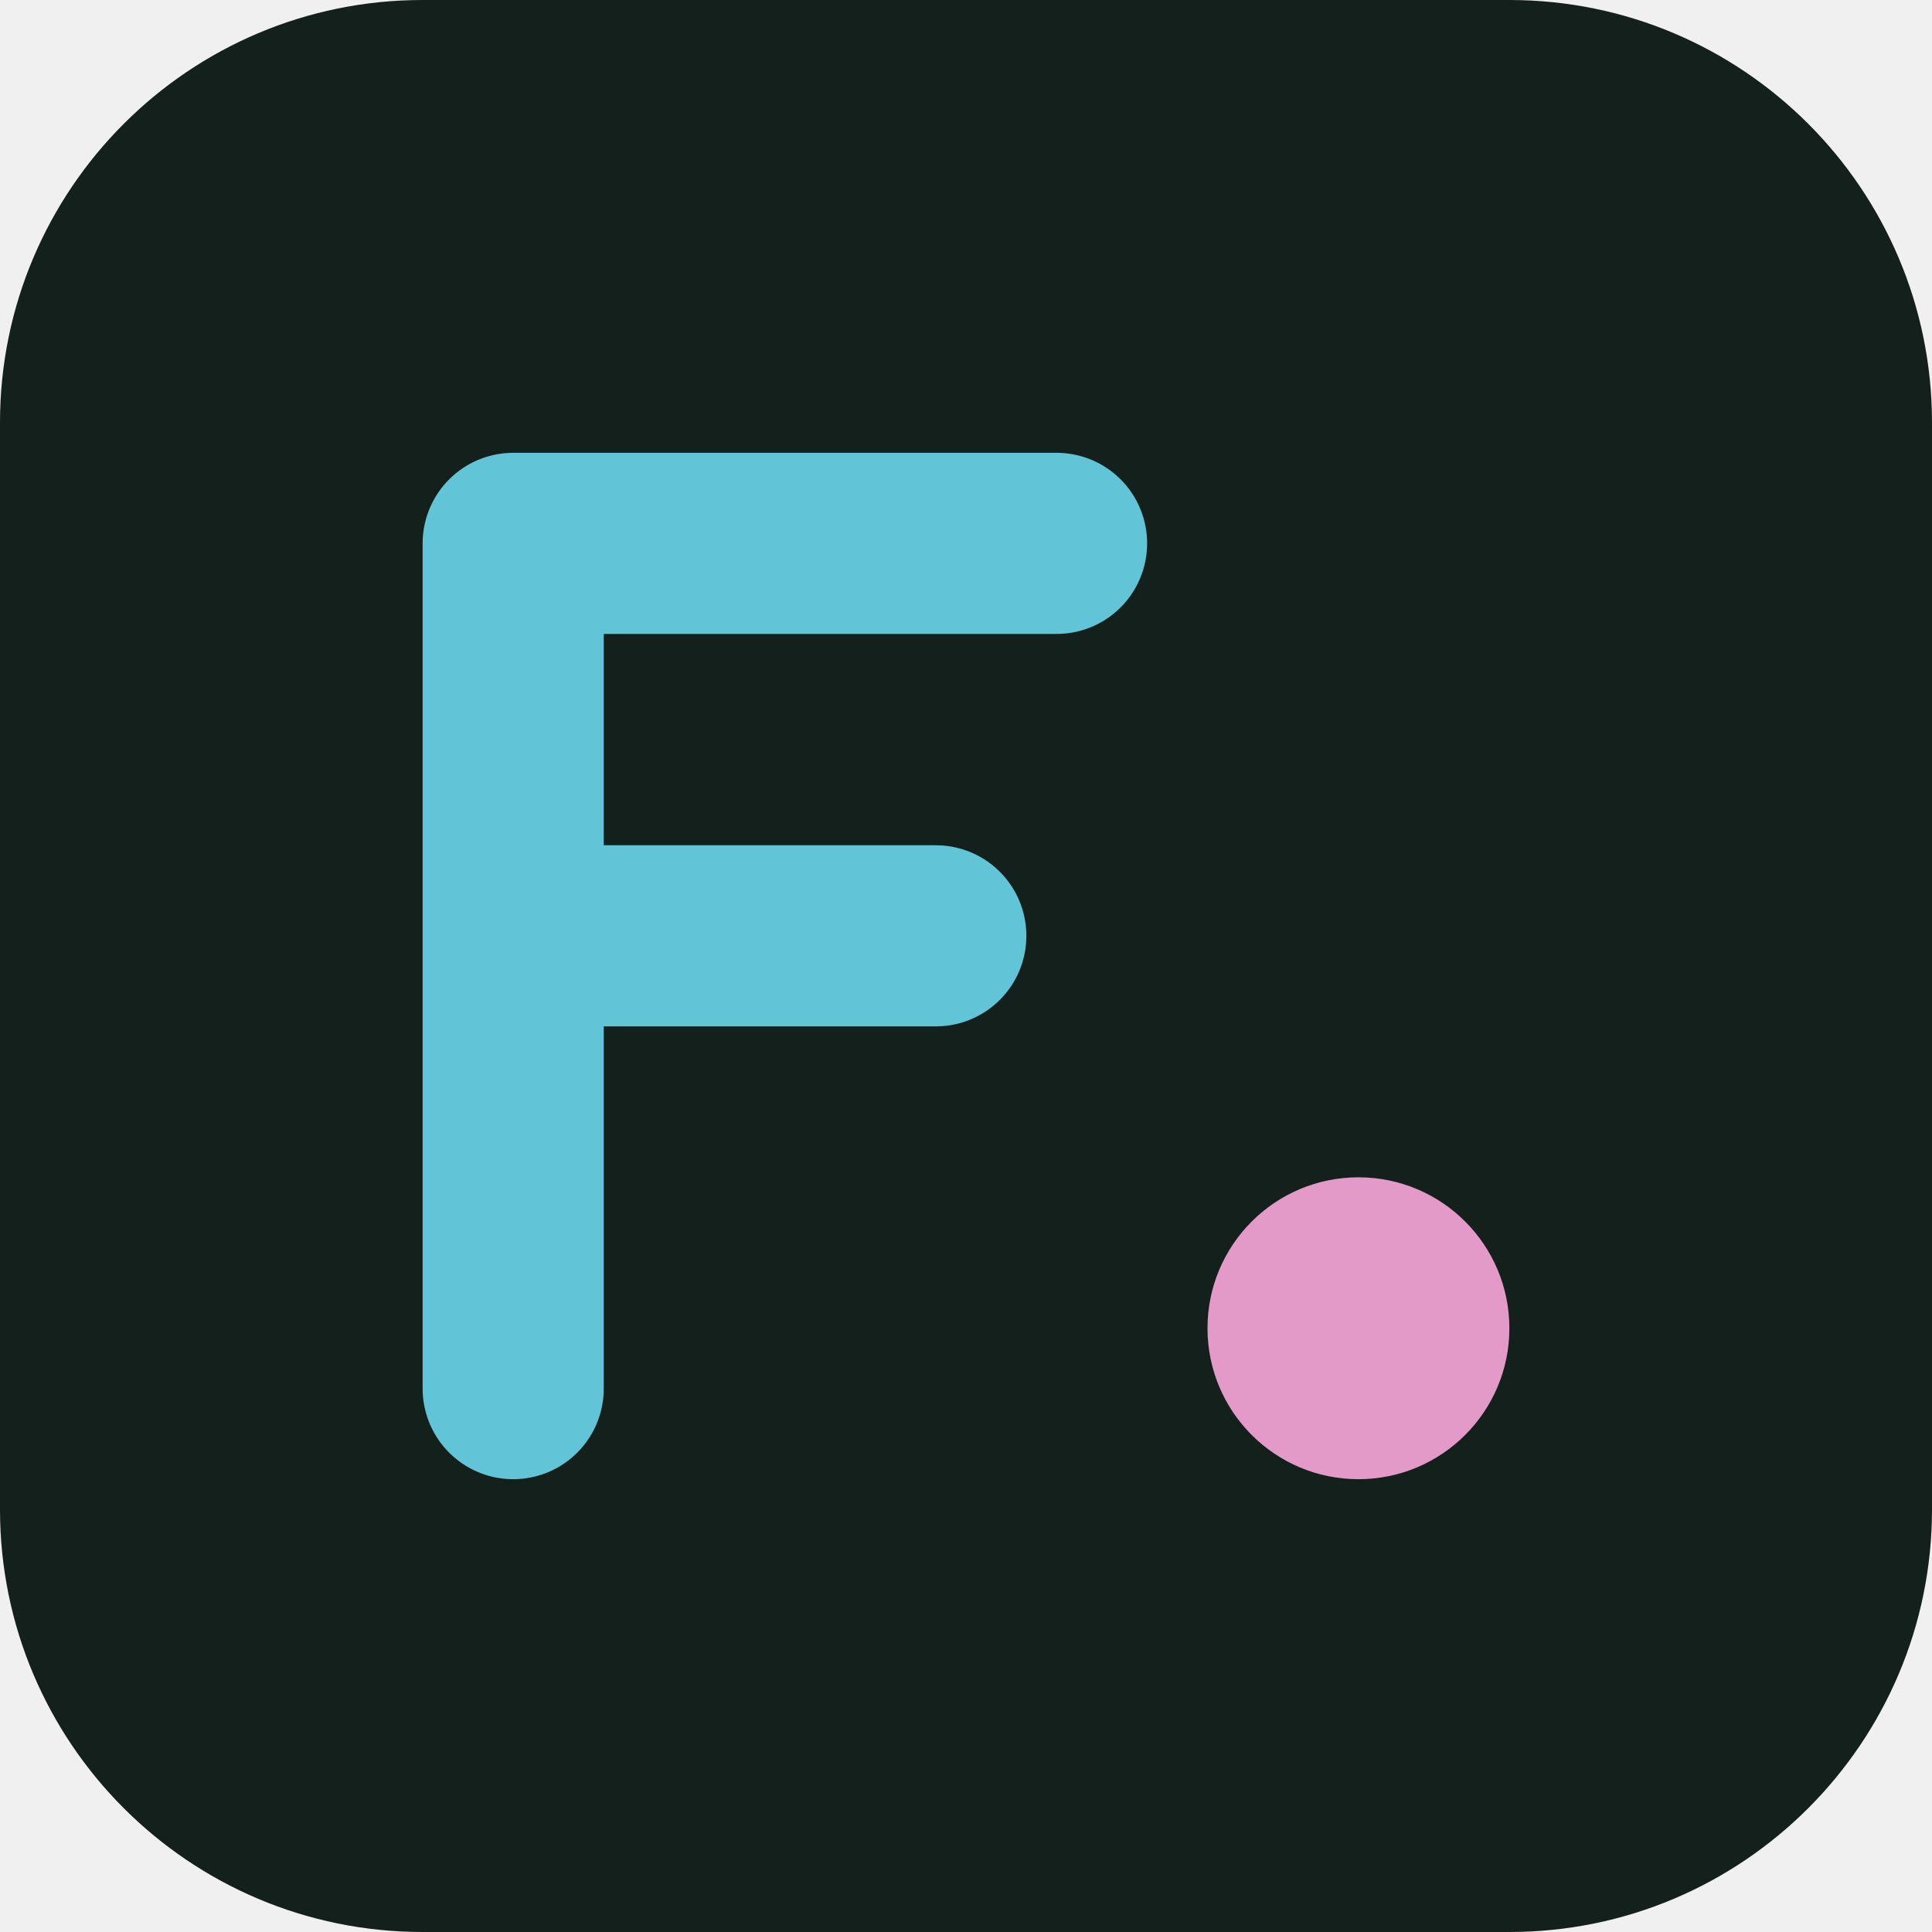
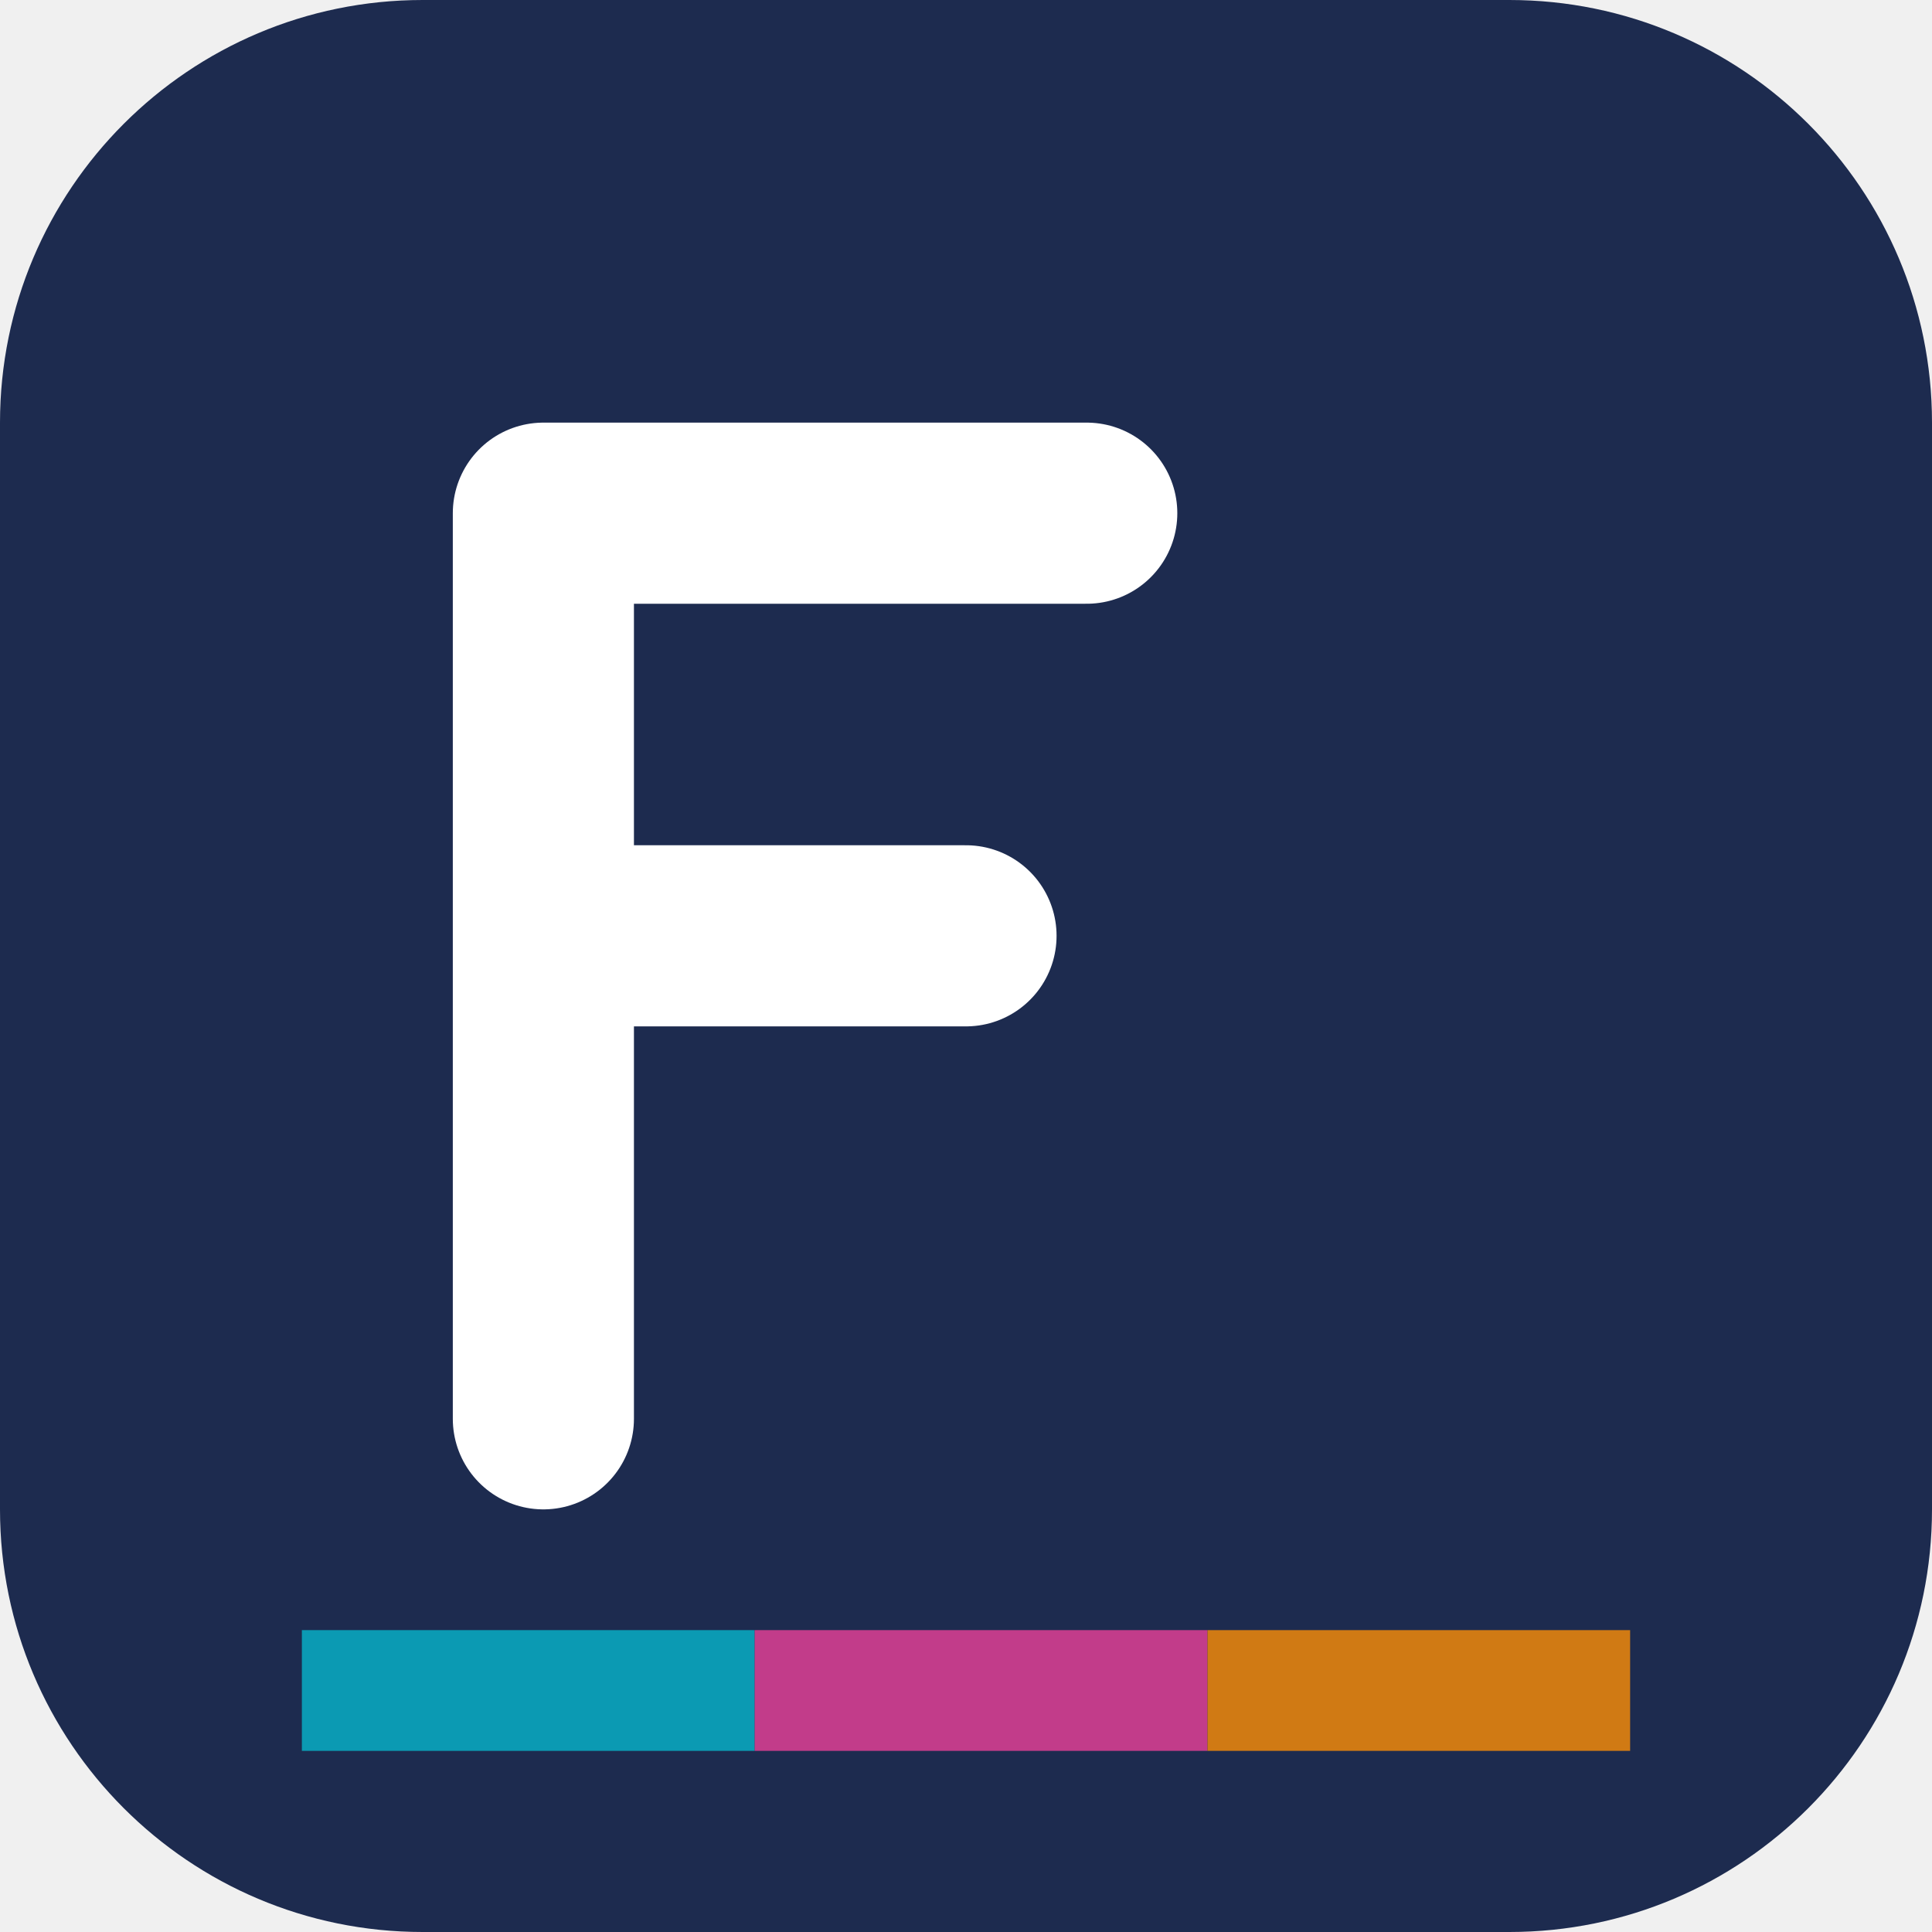
<svg xmlns="http://www.w3.org/2000/svg" viewBox="0 0 64 64">
-   <rect width="64" height="64" rx="14" fill="#14201c" />
-   <path d="M17 18h18M17 18v28M17 31h14" stroke="#62c4d7" stroke-width="6" stroke-linecap="round" fill="none" />
-   <circle cx="45" cy="44" r="5" fill="#e39ac9" />
+   <rect width="64" height="64" rx="14" fill="#1d2b4f" />
+   <path d="M18 17h18M18 17v30M18 31h14" stroke="#ffffff" stroke-width="6" stroke-linecap="round" fill="none" />
+   <rect x="10" y="54" width="15" height="4" fill="#0b9ab3" />
+   <rect x="25" y="54" width="15" height="4" fill="#c23c8a" />
+   <rect x="40" y="54" width="14" height="4" fill="#d07a14" />
</svg>
